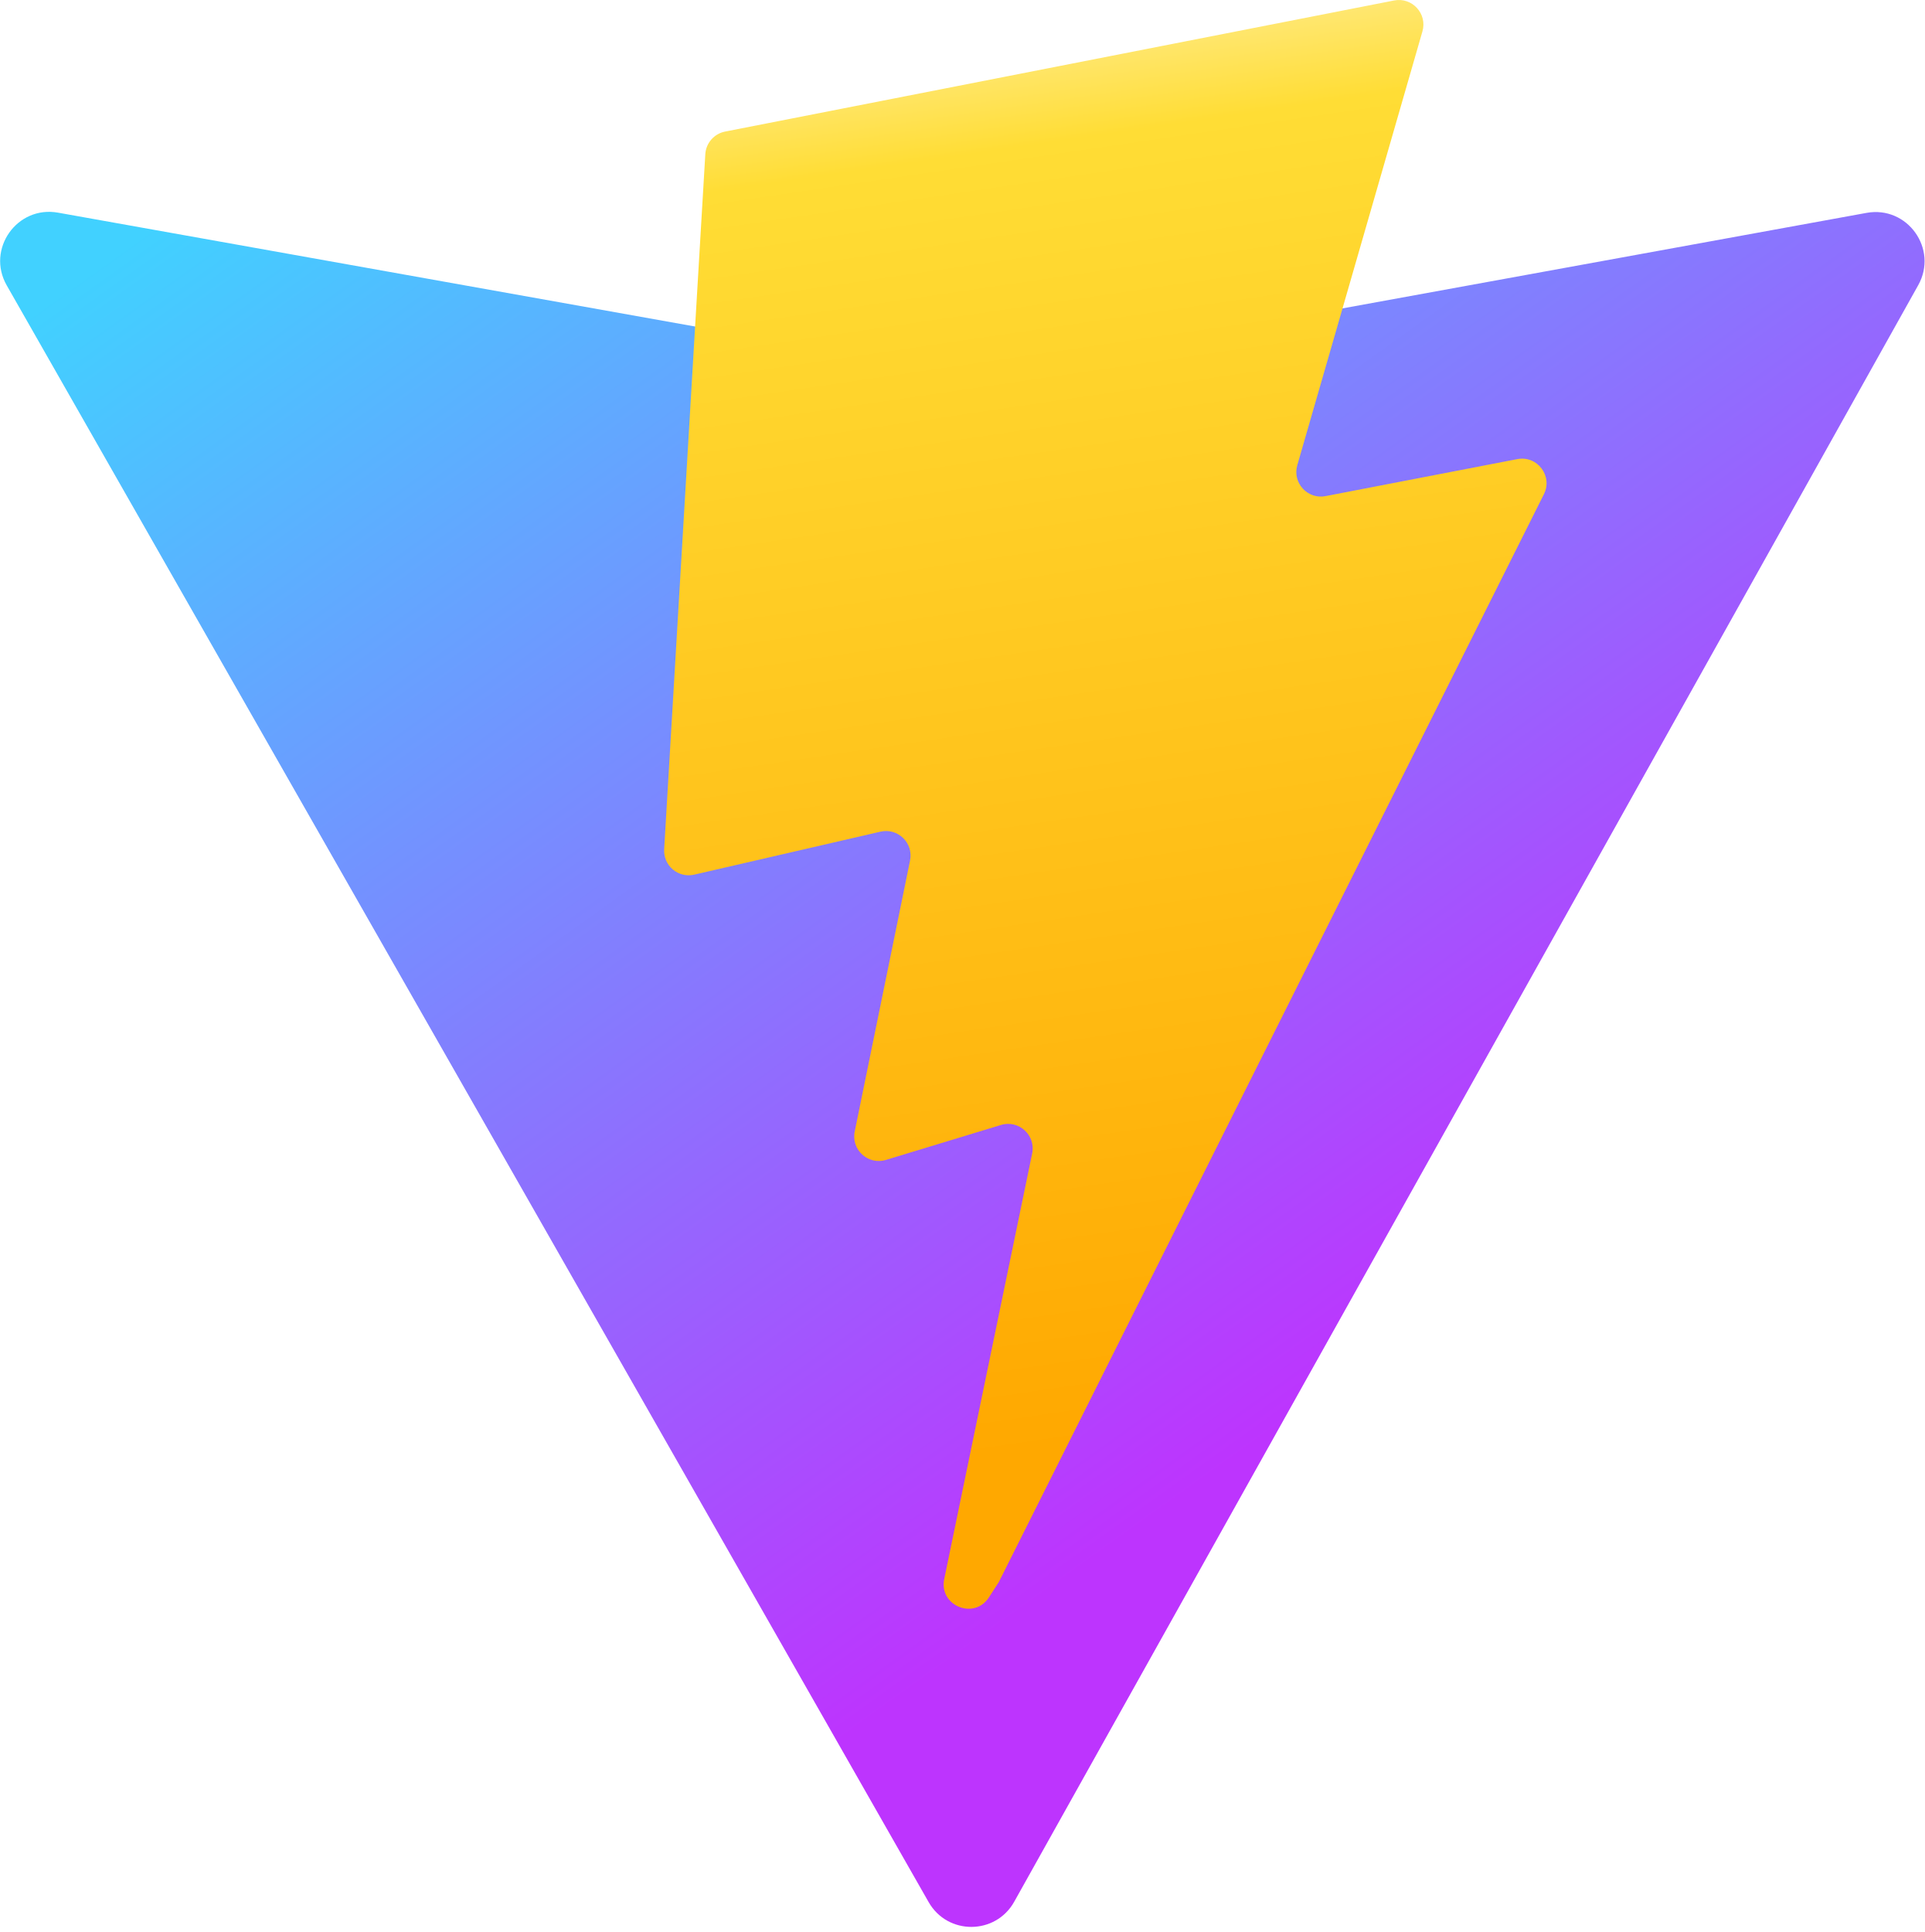
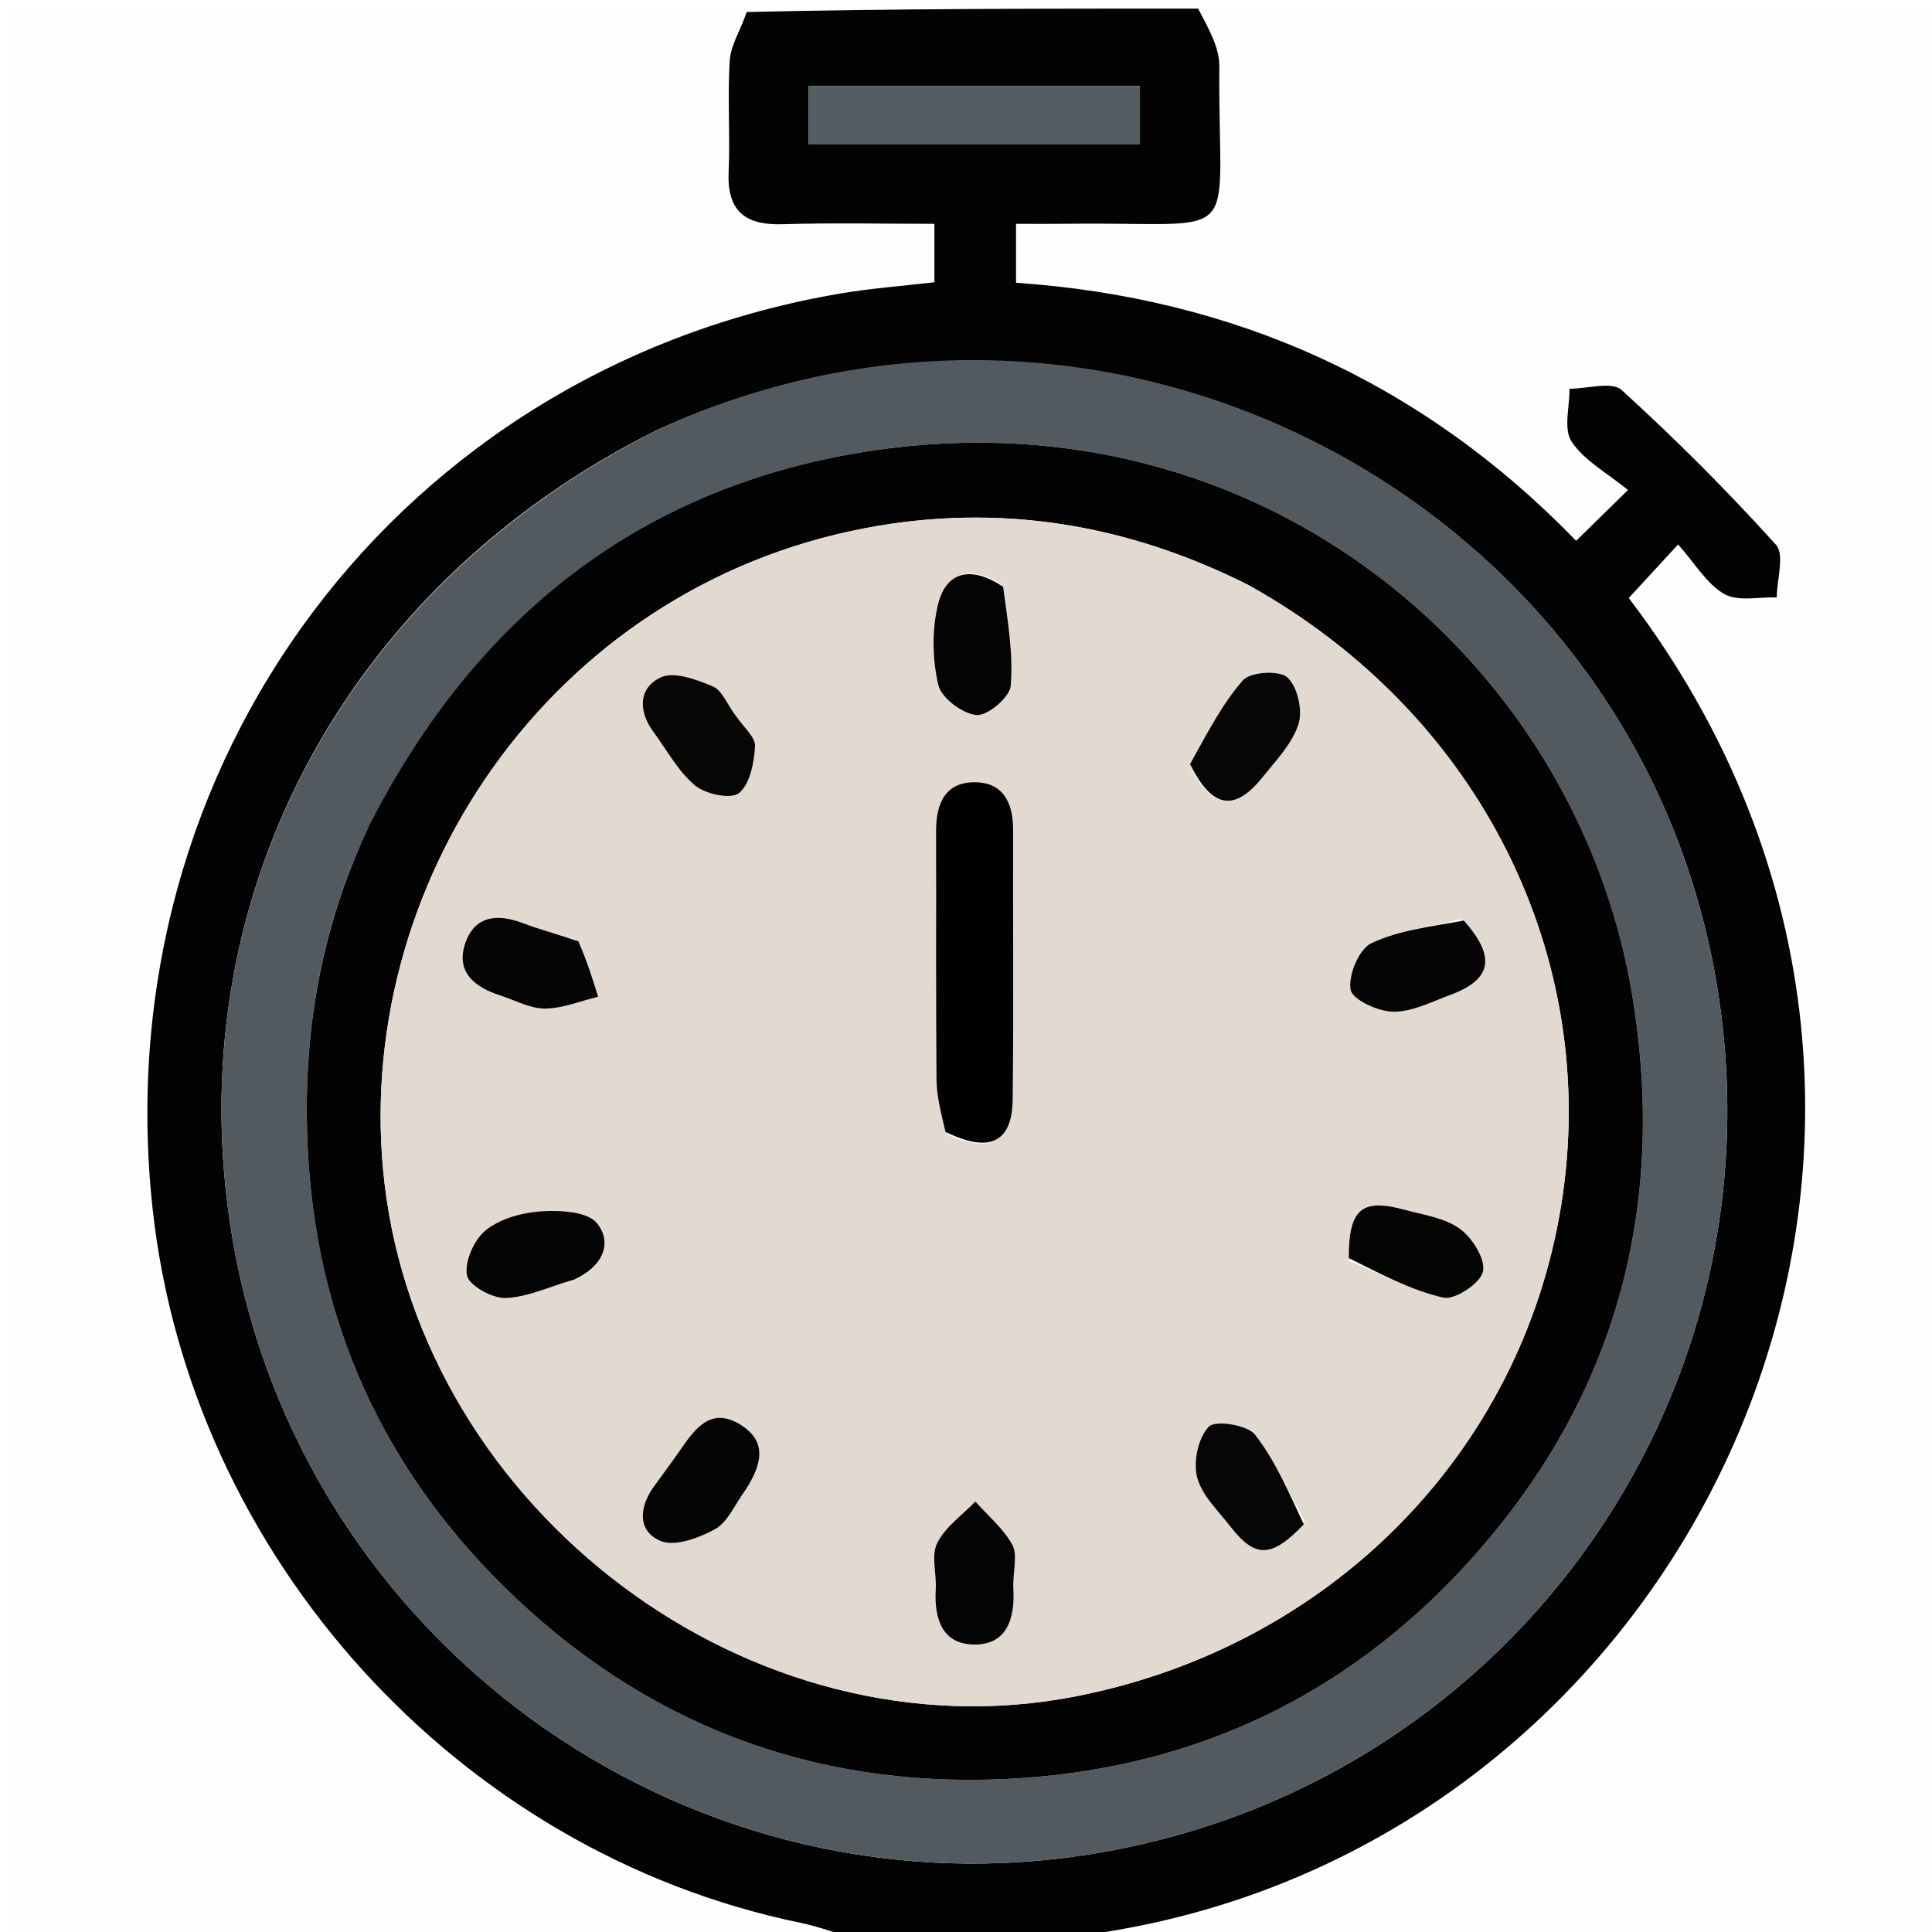
- <svg xmlns="http://www.w3.org/2000/svg" aria-hidden="true" role="img" class="iconify iconify--logos" width="31.88" height="32" preserveAspectRatio="xMidYMid meet" viewBox="0 0 256 257">
-   <defs>
-     <linearGradient id="IconifyId1813088fe1fbc01fb466" x1="-.828%" x2="57.636%" y1="7.652%" y2="78.411%">
-       <stop offset="0%" stop-color="#41D1FF" />
-       <stop offset="100%" stop-color="#BD34FE" />
-     </linearGradient>
-     <linearGradient id="IconifyId1813088fe1fbc01fb467" x1="43.376%" x2="50.316%" y1="2.242%" y2="89.03%">
-       <stop offset="0%" stop-color="#FFEA83" />
-       <stop offset="8.333%" stop-color="#FFDD35" />
-       <stop offset="100%" stop-color="#FFA800" />
-     </linearGradient>
-   </defs>
-   <path fill="url(#IconifyId1813088fe1fbc01fb466)" d="M255.153 37.938L134.897 252.976c-2.483 4.44-8.862 4.466-11.382.048L.875 37.958c-2.746-4.814 1.371-10.646 6.827-9.67l120.385 21.517a6.537 6.537 0 0 0 2.322-.004l117.867-21.483c5.438-.991 9.574 4.796 6.877 9.62Z" />
-   <path fill="url(#IconifyId1813088fe1fbc01fb467)" d="M185.432.063L96.44 17.501a3.268 3.268 0 0 0-2.634 3.014l-5.474 92.456a3.268 3.268 0 0 0 3.997 3.378l24.777-5.718c2.318-.535 4.413 1.507 3.936 3.838l-7.361 36.047c-.495 2.426 1.782 4.5 4.151 3.78l15.304-4.649c2.372-.72 4.652 1.36 4.15 3.788l-11.698 56.621c-.732 3.542 3.979 5.473 5.943 2.437l1.313-2.028l72.516-144.72c1.215-2.423-.88-5.186-3.54-4.672l-25.505 4.922c-2.396.462-4.435-1.77-3.759-4.114l16.646-57.705c.677-2.35-1.37-4.583-3.769-4.113Z" />
+ <svg xmlns="http://www.w3.org/2000/svg" version="1.1" id="Layer_1" x="0px" y="0px" width="100%" viewBox="0 0 225 225" enable-background="new 0 0 225 225" xml:space="preserve">
+   <path fill="#FEFEFE" opacity="1" stroke="none" d=" M100,226   C67.035,226 34.07,226 1.053,226   C1.053,151.115 1.053,76.231 1.053,1   C29.353,1 57.708,1 86.49,1.397   C86.244,3.534 85.106,5.244 84.989,7.02   C84.706,11.329 85.048,15.677 84.856,19.996   C84.653,24.581 86.757,26.247 91.162,26.113   C97.077,25.932 103,26.068 108.82,26.068   C108.82,28.694 108.82,30.655 108.82,32.87   C105.084,33.309 101.461,33.572 97.895,34.177   C46.594,42.875 12.106,88.774 17.77,140.752   C22.195,181.358 53.395,215.722 93.222,223.929   C95.526,224.403 97.743,225.3 100,226  z" />
+   <path fill="#FEFEFE" opacity="1" stroke="none" d=" M140,1   C168.636,1 197.273,1 225.954,1   C225.954,75.89 225.954,150.78 225.954,226   C192.313,226 158.625,226 124.615,225.617   C196.617,217.558 237.31,132.235 189.684,69.644   C191.455,67.722 193.223,65.804 195.432,63.407   C197.407,65.628 198.764,68.007 200.812,69.181   C202.4,70.092 204.851,69.499 206.919,69.575   C206.938,67.486 207.858,64.584 206.828,63.443   C201.143,57.149 195.128,51.126 188.853,45.42   C187.721,44.39 184.851,45.273 182.783,45.274   C182.805,47.366 182.057,49.967 183.027,51.43   C184.499,53.65 187.165,55.079 189.595,57.065   C187.041,59.566 185.383,61.191 183.556,62.98   C165.549,44.411 143.617,34.663 118.327,32.931   C118.327,30.355 118.327,28.295 118.327,26.067   C120.466,26.067 122.281,26.089 124.096,26.064   C145.338,25.768 141.819,29.132 142.005,7.73   C142.025,5.493 140.701,3.244 140,1  z" />
+   <path fill="#030303" opacity="1" stroke="none" d=" M139.531,1   C140.701,3.244 142.025,5.493 142.005,7.73   C141.819,29.132 145.338,25.768 124.096,26.064   C122.281,26.089 120.466,26.067 118.327,26.067   C118.327,28.295 118.327,30.355 118.327,32.931   C143.617,34.663 165.549,44.411 183.556,62.98   C185.383,61.191 187.041,59.566 189.595,57.065   C187.165,55.079 184.499,53.65 183.027,51.43   C182.057,49.967 182.805,47.366 182.783,45.274   C184.851,45.273 187.721,44.39 188.853,45.42   C195.128,51.126 201.143,57.149 206.828,63.443   C207.858,64.584 206.938,67.486 206.919,69.575   C204.851,69.499 202.4,70.092 200.812,69.181   C198.764,68.007 197.407,65.628 195.432,63.407   C193.223,65.804 191.455,67.722 189.684,69.644   C237.31,132.235 196.617,217.558 124.147,225.617   C116.312,226 108.625,226 100.469,226   C97.743,225.3 95.526,224.403 93.222,223.929   C53.395,215.722 22.195,181.358 17.77,140.752   C12.106,88.774 46.594,42.875 97.895,34.177   C101.461,33.572 105.084,33.309 108.82,32.87   C108.82,30.655 108.82,28.694 108.82,26.068   C103,26.068 97.077,25.932 91.162,26.113   C86.757,26.247 84.653,24.581 84.856,19.996   C85.048,15.677 84.706,11.329 84.989,7.02   C85.106,5.244 86.244,3.534 86.958,1.397   C104.354,1 121.708,1 139.531,1  M76.633,50.026   C39.927,68.264 20.489,105.139 27.049,144.092   C34.902,190.716 78.971,222.898 125.7,216.133   C174.924,209.006 208.3,163.122 199.856,114.186   C190.19,58.162 129.219,26.086 76.633,50.026  M115.499,10.01   C108.408,10.01 101.318,10.01 94.153,10.01   C94.153,12.641 94.153,14.559 94.153,16.768   C107.146,16.768 119.847,16.768 132.754,16.768   C132.754,14.456 132.754,12.434 132.754,10.01   C127.083,10.01 121.791,10.01 115.499,10.01  z" />
+   <path fill="#525A5F" opacity="1" stroke="none" d=" M76.98,49.875   C129.219,26.086 190.19,58.162 199.856,114.186   C208.3,163.122 174.924,209.006 125.7,216.133   C78.971,222.898 34.902,190.716 27.049,144.092   C20.489,105.139 39.927,68.264 76.98,49.875  M42.87,96.448   C37.003,108.756 35.043,121.759 35.927,135.279   C37.249,155.501 45.61,172.534 60.215,186.248   C76.678,201.705 96.491,208.63 119.129,207.064   C139.298,205.669 156.467,197.501 170.153,182.857   C187.874,163.898 194.366,141.179 190.037,115.593   C183.489,76.895 146.941,45.804 101.761,52.453   C74.936,56.402 55.536,71.628 42.87,96.448  z" />
+   <path fill="#545D62" opacity="1" stroke="none" d=" M115.999,10.01   C121.791,10.01 127.083,10.01 132.754,10.01   C132.754,12.434 132.754,14.456 132.754,16.768   C119.847,16.768 107.146,16.768 94.153,16.768   C94.153,14.559 94.153,12.641 94.153,10.01   C101.318,10.01 108.408,10.01 115.999,10.01  z" />
+   <path fill="#030303" opacity="1" stroke="none" d=" M43.017,96.102   C55.536,71.628 74.936,56.402 101.761,52.453   C146.941,45.804 183.489,76.895 190.037,115.593   C194.366,141.179 187.874,163.898 170.153,182.857   C156.467,197.501 139.298,205.669 119.129,207.064   C96.491,208.63 76.678,201.705 60.215,186.248   C45.61,172.534 37.249,155.501 35.927,135.279   C35.043,121.759 37.003,108.756 43.017,96.102  M145.33,68.096   C131.217,61.01 116.377,58.551 100.819,61.5   C63.922,68.495 40.781,103.318 44.773,137.725   C49.202,175.899 87.448,204.954 125.269,197.559   C154.853,191.774 177.117,169.279 181.801,140.439   C186.494,111.549 172.395,83.226 145.33,68.096  z" />
+   <path fill="#E2DAD1" opacity="1" stroke="none" d=" M145.652,68.282   C172.395,83.226 186.494,111.549 181.801,140.439   C177.117,169.279 154.853,191.774 125.269,197.559   C87.448,204.954 49.202,175.899 44.773,137.725   C40.781,103.318 63.922,68.495 100.819,61.5   C116.377,58.551 131.217,61.01 145.652,68.282  M110.383,132.166   C115.283,134.357 117.882,133.038 117.939,128.023   C118.06,117.566 117.959,107.106 117.986,96.648   C117.994,93.62 116.928,91.189 113.676,91.102   C110.101,91.006 109.005,93.556 109.014,96.789   C109.042,106.418 108.98,116.047 109.061,125.675   C109.078,127.608 109.572,129.538 110.383,132.166  M151.955,177.165   C150.079,173.76 148.526,170.102 146.159,167.081   C145.265,165.94 141.553,165.357 140.786,166.142   C139.544,167.414 138.95,170.207 139.41,172.021   C139.945,174.128 141.844,175.923 143.272,177.76   C146.165,181.481 148.069,181.48 151.955,177.165  M118.005,184.308   C118.004,182.813 118.519,181.035 117.886,179.889   C116.844,178 115.061,176.52 113.59,174.867   C112.059,176.457 110.078,177.823 109.144,179.708   C108.418,181.175 109.085,183.294 108.976,185.113   C108.775,188.501 109.715,191.502 113.469,191.526   C117.219,191.549 118.267,188.581 118.005,184.308  M138.622,89.35   C141.173,94.2 143.79,94.579 147.08,90.465   C148.633,88.524 150.511,86.581 151.227,84.318   C151.733,82.718 151.104,79.953 149.92,78.88   C148.98,78.028 145.615,78.239 144.748,79.226   C142.295,82.019 140.572,85.454 138.622,89.35  M85.438,83.032   C84.647,81.962 84.072,80.375 83.019,79.937   C81.129,79.151 78.541,78.161 76.986,78.874   C74.368,80.074 74.295,82.788 76.086,85.217   C77.663,87.356 78.969,89.829 80.954,91.484   C82.171,92.499 85.158,93.115 86.067,92.362   C87.357,91.293 87.822,88.818 87.934,86.903   C87.996,85.85 86.616,84.711 85.438,83.032  M116.553,68.002   C113.141,65.88 110.193,66.468 109.237,70.407   C108.515,73.384 108.577,76.789 109.275,79.773   C109.631,81.29 112.088,83.128 113.73,83.272   C115.016,83.384 117.593,81.206 117.707,79.883   C118.026,76.188 117.363,72.407 116.553,68.002  M66.993,109.438   C64.938,108.795 62.847,108.249 60.837,107.487   C57.941,106.39 55.327,106.645 54.219,109.741   C52.993,113.167 55.232,114.956 58.258,115.929   C59.992,116.487 61.734,117.47 63.468,117.46   C65.534,117.449 67.596,116.579 69.66,116.082   C69.009,113.99 68.358,111.899 66.993,109.438  M170.098,107.054   C166.6,107.918 162.886,108.331 159.699,109.85   C158.257,110.537 156.994,113.573 157.29,115.256   C157.495,116.426 160.485,117.8 162.249,117.826   C164.447,117.859 166.694,116.68 168.867,115.881   C173.707,114.102 174.289,111.503 170.098,107.054  M67.279,148.939   C70.21,147.51 71.369,144.783 69.538,142.467   C68.462,141.106 65.274,140.931 63.088,141.066   C60.855,141.204 58.314,141.899 56.608,143.241   C55.231,144.324 54.1,146.864 54.372,148.508   C54.563,149.67 57.306,151.217 58.864,151.167   C61.422,151.085 63.944,149.848 67.279,148.939  M157.218,146.897   C160.825,148.379 164.337,150.271 168.087,151.123   C169.429,151.428 172.396,149.46 172.706,148.095   C173.033,146.655 171.466,144.151 170.012,143.101   C168.231,141.815 165.73,141.475 163.501,140.87   C158.605,139.539 157.066,140.806 157.218,146.897  M87.036,173.173   C88.769,170.509 89.383,167.838 86.194,165.893   C82.864,163.861 81.041,166.239 79.356,168.672   C78.316,170.173 77.227,171.64 76.154,173.117   C74.42,175.507 74.207,178.308 76.921,179.456   C78.591,180.163 81.403,179.117 83.278,178.087   C84.733,177.288 85.531,175.294 87.036,173.173  z" />
+   <path fill="#010101" opacity="1" stroke="none" d=" M110.115,131.818   C109.572,129.538 109.078,127.608 109.061,125.675   C108.98,116.047 109.042,106.418 109.014,96.789   C109.005,93.556 110.101,91.006 113.676,91.102   C116.928,91.189 117.994,93.62 117.986,96.648   C117.959,107.106 118.06,117.566 117.939,128.023   C117.882,133.038 115.283,134.357 110.115,131.818  z" />
+   <path fill="#060606" opacity="1" stroke="none" d=" M151.839,177.524   C148.069,181.48 146.165,181.481 143.272,177.76   C141.844,175.923 139.945,174.128 139.41,172.021   C138.95,170.207 139.544,167.414 140.786,166.142   C141.553,165.357 145.265,165.94 146.159,167.081   C148.526,170.102 150.079,173.76 151.839,177.524  z" />
+   <path fill="#040404" opacity="1" stroke="none" d=" M118.005,184.743   C118.267,188.581 117.219,191.549 113.469,191.526   C109.715,191.502 108.775,188.501 108.976,185.113   C109.085,183.294 108.418,181.175 109.144,179.708   C110.078,177.823 112.059,176.457 113.59,174.867   C115.061,176.52 116.844,178 117.886,179.889   C118.519,181.035 118.004,182.813 118.005,184.743  z" />
+   <path fill="#060606" opacity="1" stroke="none" d=" M138.592,88.993   C140.572,85.454 142.295,82.019 144.748,79.226   C145.615,78.239 148.98,78.028 149.92,78.88   C151.104,79.953 151.733,82.718 151.227,84.318   C150.511,86.581 148.633,88.524 147.08,90.465   C143.79,94.579 141.173,94.2 138.592,88.993  z" />
+   <path fill="#060605" opacity="1" stroke="none" d=" M85.662,83.322   C86.616,84.711 87.996,85.85 87.934,86.903   C87.822,88.818 87.357,91.293 86.067,92.362   C85.158,93.115 82.171,92.499 80.954,91.484   C78.969,89.829 77.663,87.356 76.086,85.217   C74.295,82.788 74.368,80.074 76.986,78.874   C78.541,78.161 81.129,79.151 83.019,79.937   C84.072,80.375 84.647,81.962 85.662,83.322  z" />
+   <path fill="#040404" opacity="1" stroke="none" d=" M116.82,68.331   C117.363,72.407 118.026,76.188 117.707,79.883   C117.593,81.206 115.016,83.384 113.73,83.272   C112.088,83.128 109.631,81.29 109.275,79.773   C108.577,76.789 108.515,73.384 109.237,70.407   C110.193,66.468 113.141,65.88 116.82,68.331  z" />
+   <path fill="#060505" opacity="1" stroke="none" d=" M67.35,109.623   C68.358,111.899 69.009,113.99 69.66,116.082   C67.596,116.579 65.534,117.449 63.468,117.46   C61.734,117.47 59.992,116.487 58.258,115.929   C55.232,114.956 52.993,113.167 54.219,109.741   C55.327,106.645 57.941,106.39 60.837,107.487   C62.847,108.249 64.938,108.795 67.35,109.623  z" />
+   <path fill="#050505" opacity="1" stroke="none" d=" M170.476,107.207   C174.289,111.503 173.707,114.102 168.867,115.881   C166.694,116.68 164.447,117.859 162.249,117.826   C160.485,117.8 157.495,116.426 157.29,115.256   C156.994,113.573 158.257,110.537 159.699,109.85   C162.886,108.331 166.6,107.918 170.476,107.207  z" />
+   <path fill="#040404" opacity="1" stroke="none" d=" M66.88,149.018   C63.944,149.848 61.422,151.085 58.864,151.167   C57.306,151.217 54.563,149.67 54.372,148.508   C54.1,146.864 55.231,144.324 56.608,143.241   C58.314,141.899 60.855,141.204 63.088,141.066   C65.274,140.931 68.462,141.106 69.538,142.467   C71.369,144.783 70.21,147.51 66.88,149.018  z" />
+   <path fill="#050504" opacity="1" stroke="none" d=" M157.08,146.515   C157.066,140.806 158.605,139.539 163.501,140.87   C165.73,141.475 168.231,141.815 170.012,143.101   C171.466,144.151 173.033,146.655 172.706,148.095   C172.396,149.46 169.429,151.428 168.087,151.123   C164.337,150.271 160.825,148.379 157.08,146.515  z" />
+   <path fill="#050505" opacity="1" stroke="none" d=" M86.829,173.502   C85.531,175.294 84.733,177.288 83.278,178.087   C81.403,179.117 78.591,180.163 76.921,179.456   C74.207,178.308 74.42,175.507 76.154,173.117   C77.227,171.64 78.316,170.173 79.356,168.672   C81.041,166.239 82.864,163.861 86.194,165.893   C89.383,167.838 88.769,170.509 86.829,173.502  z" />
</svg>
